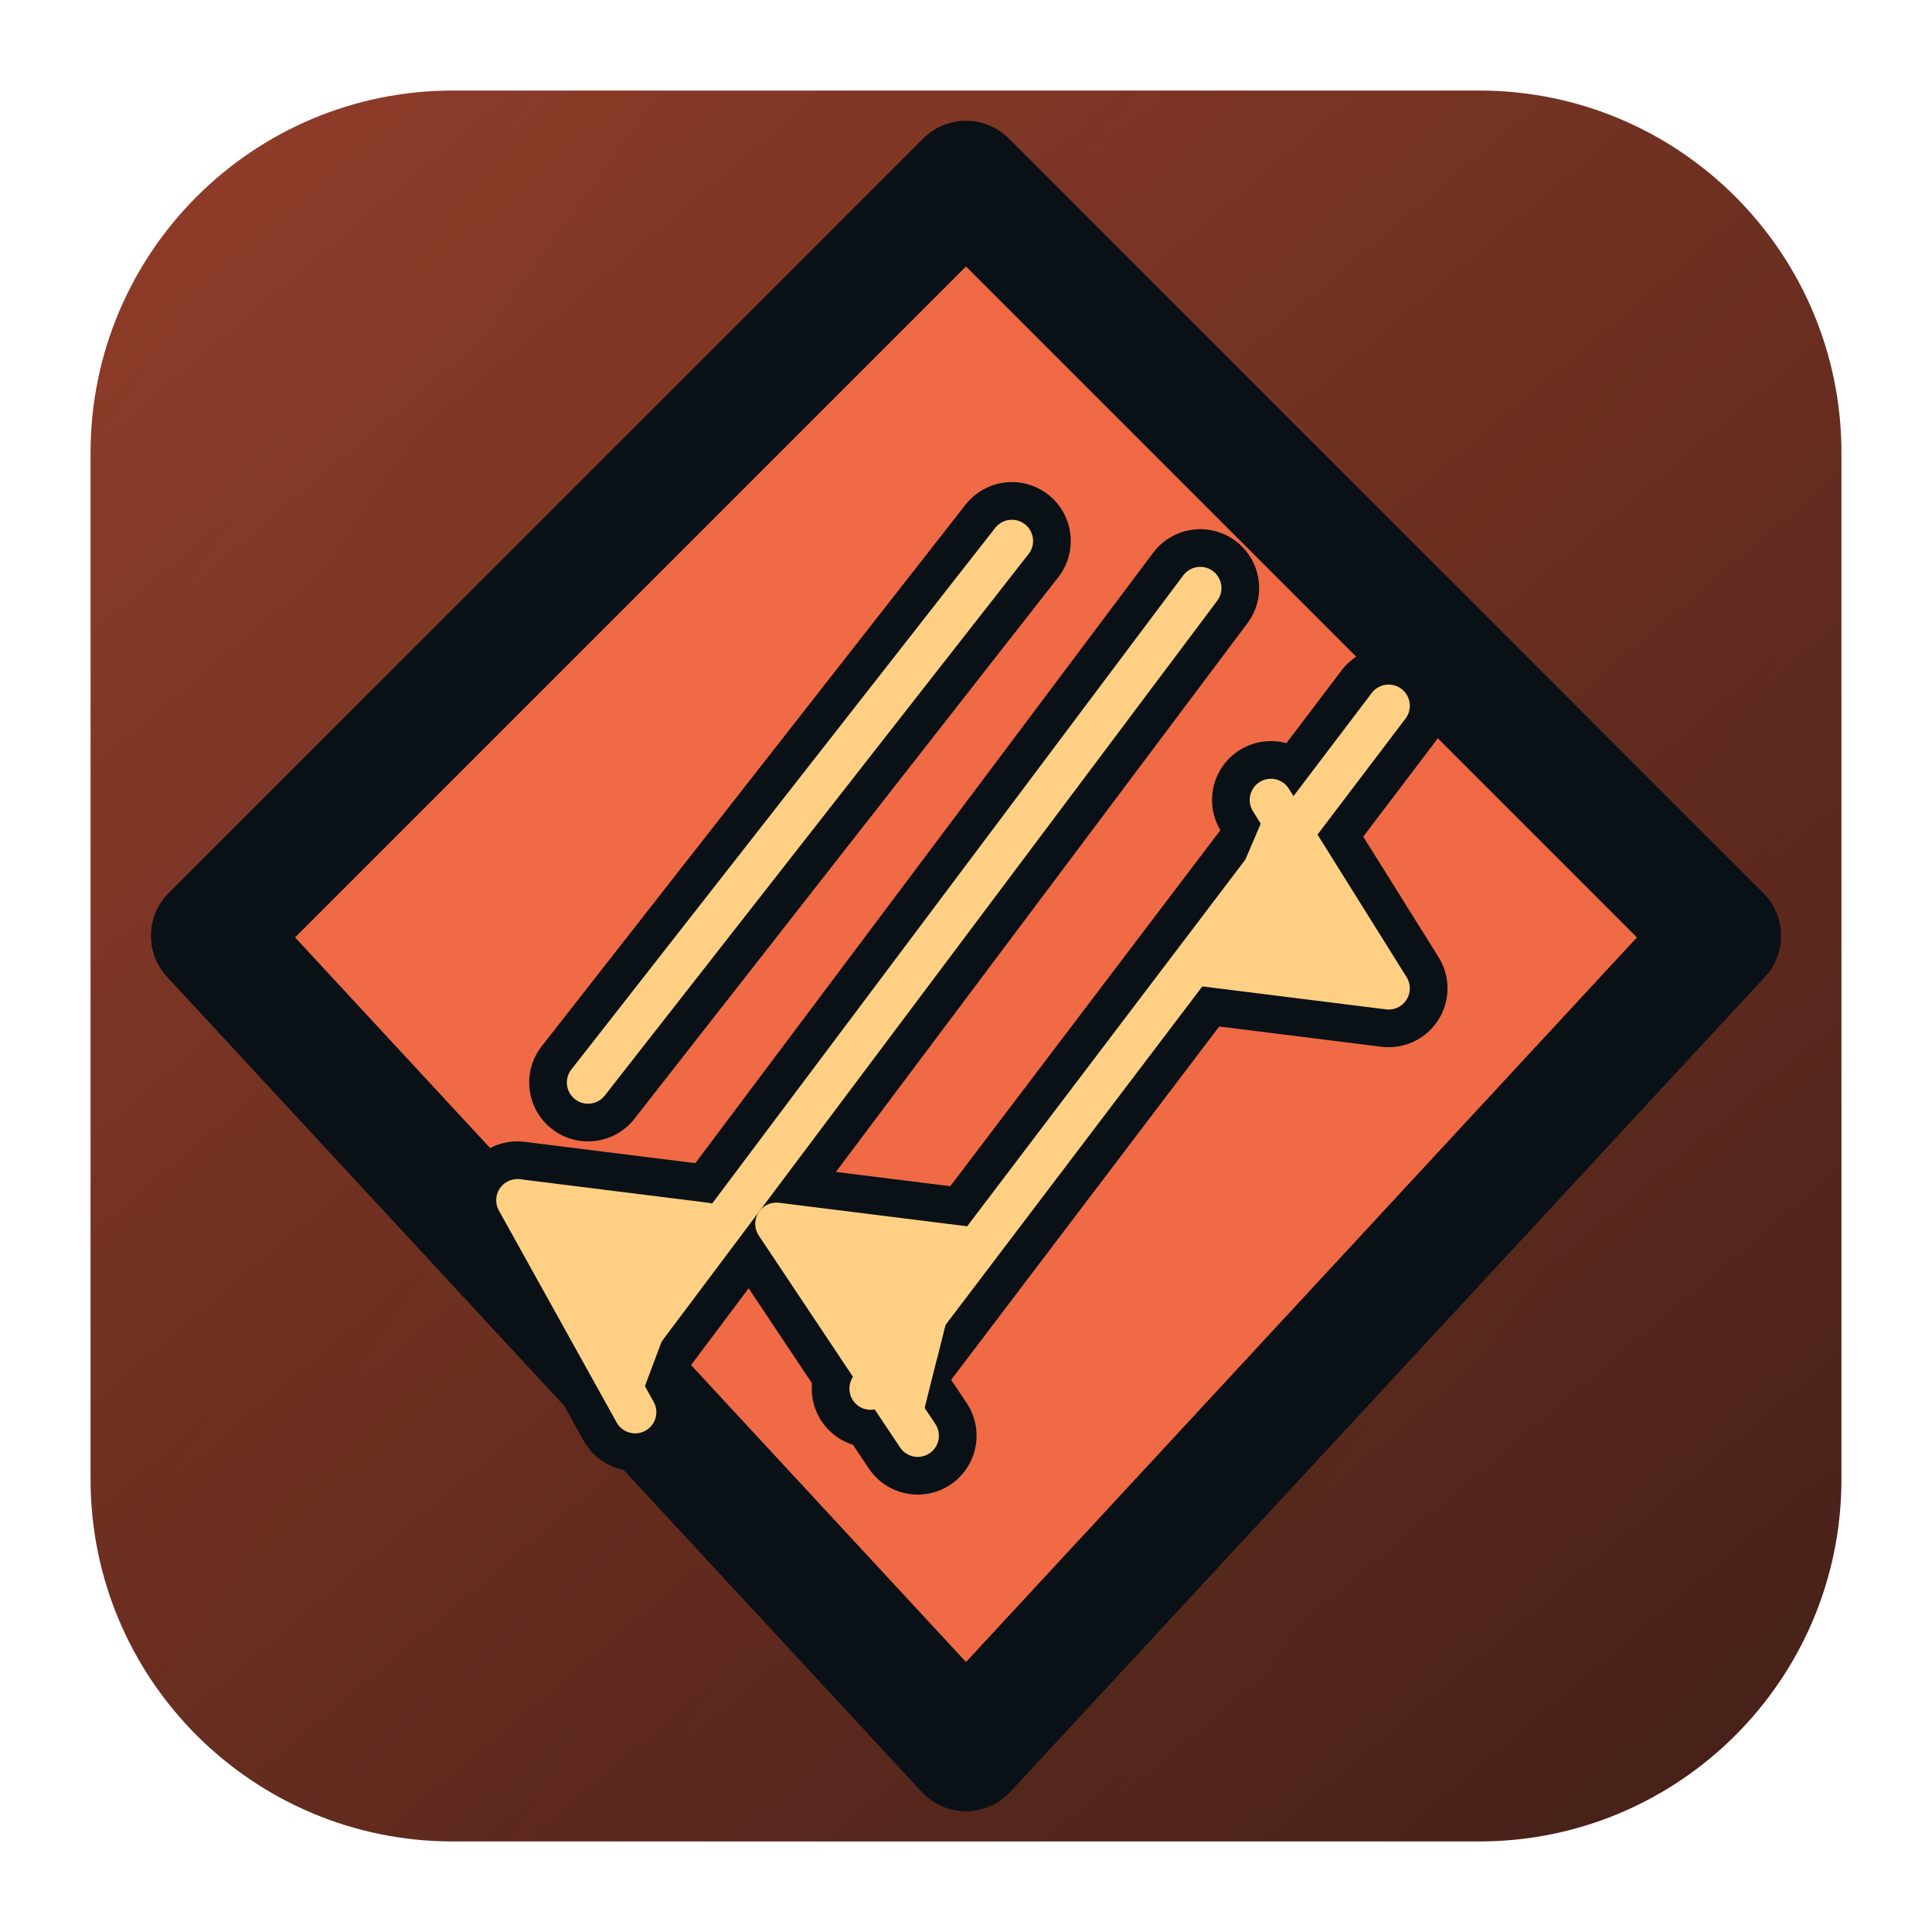
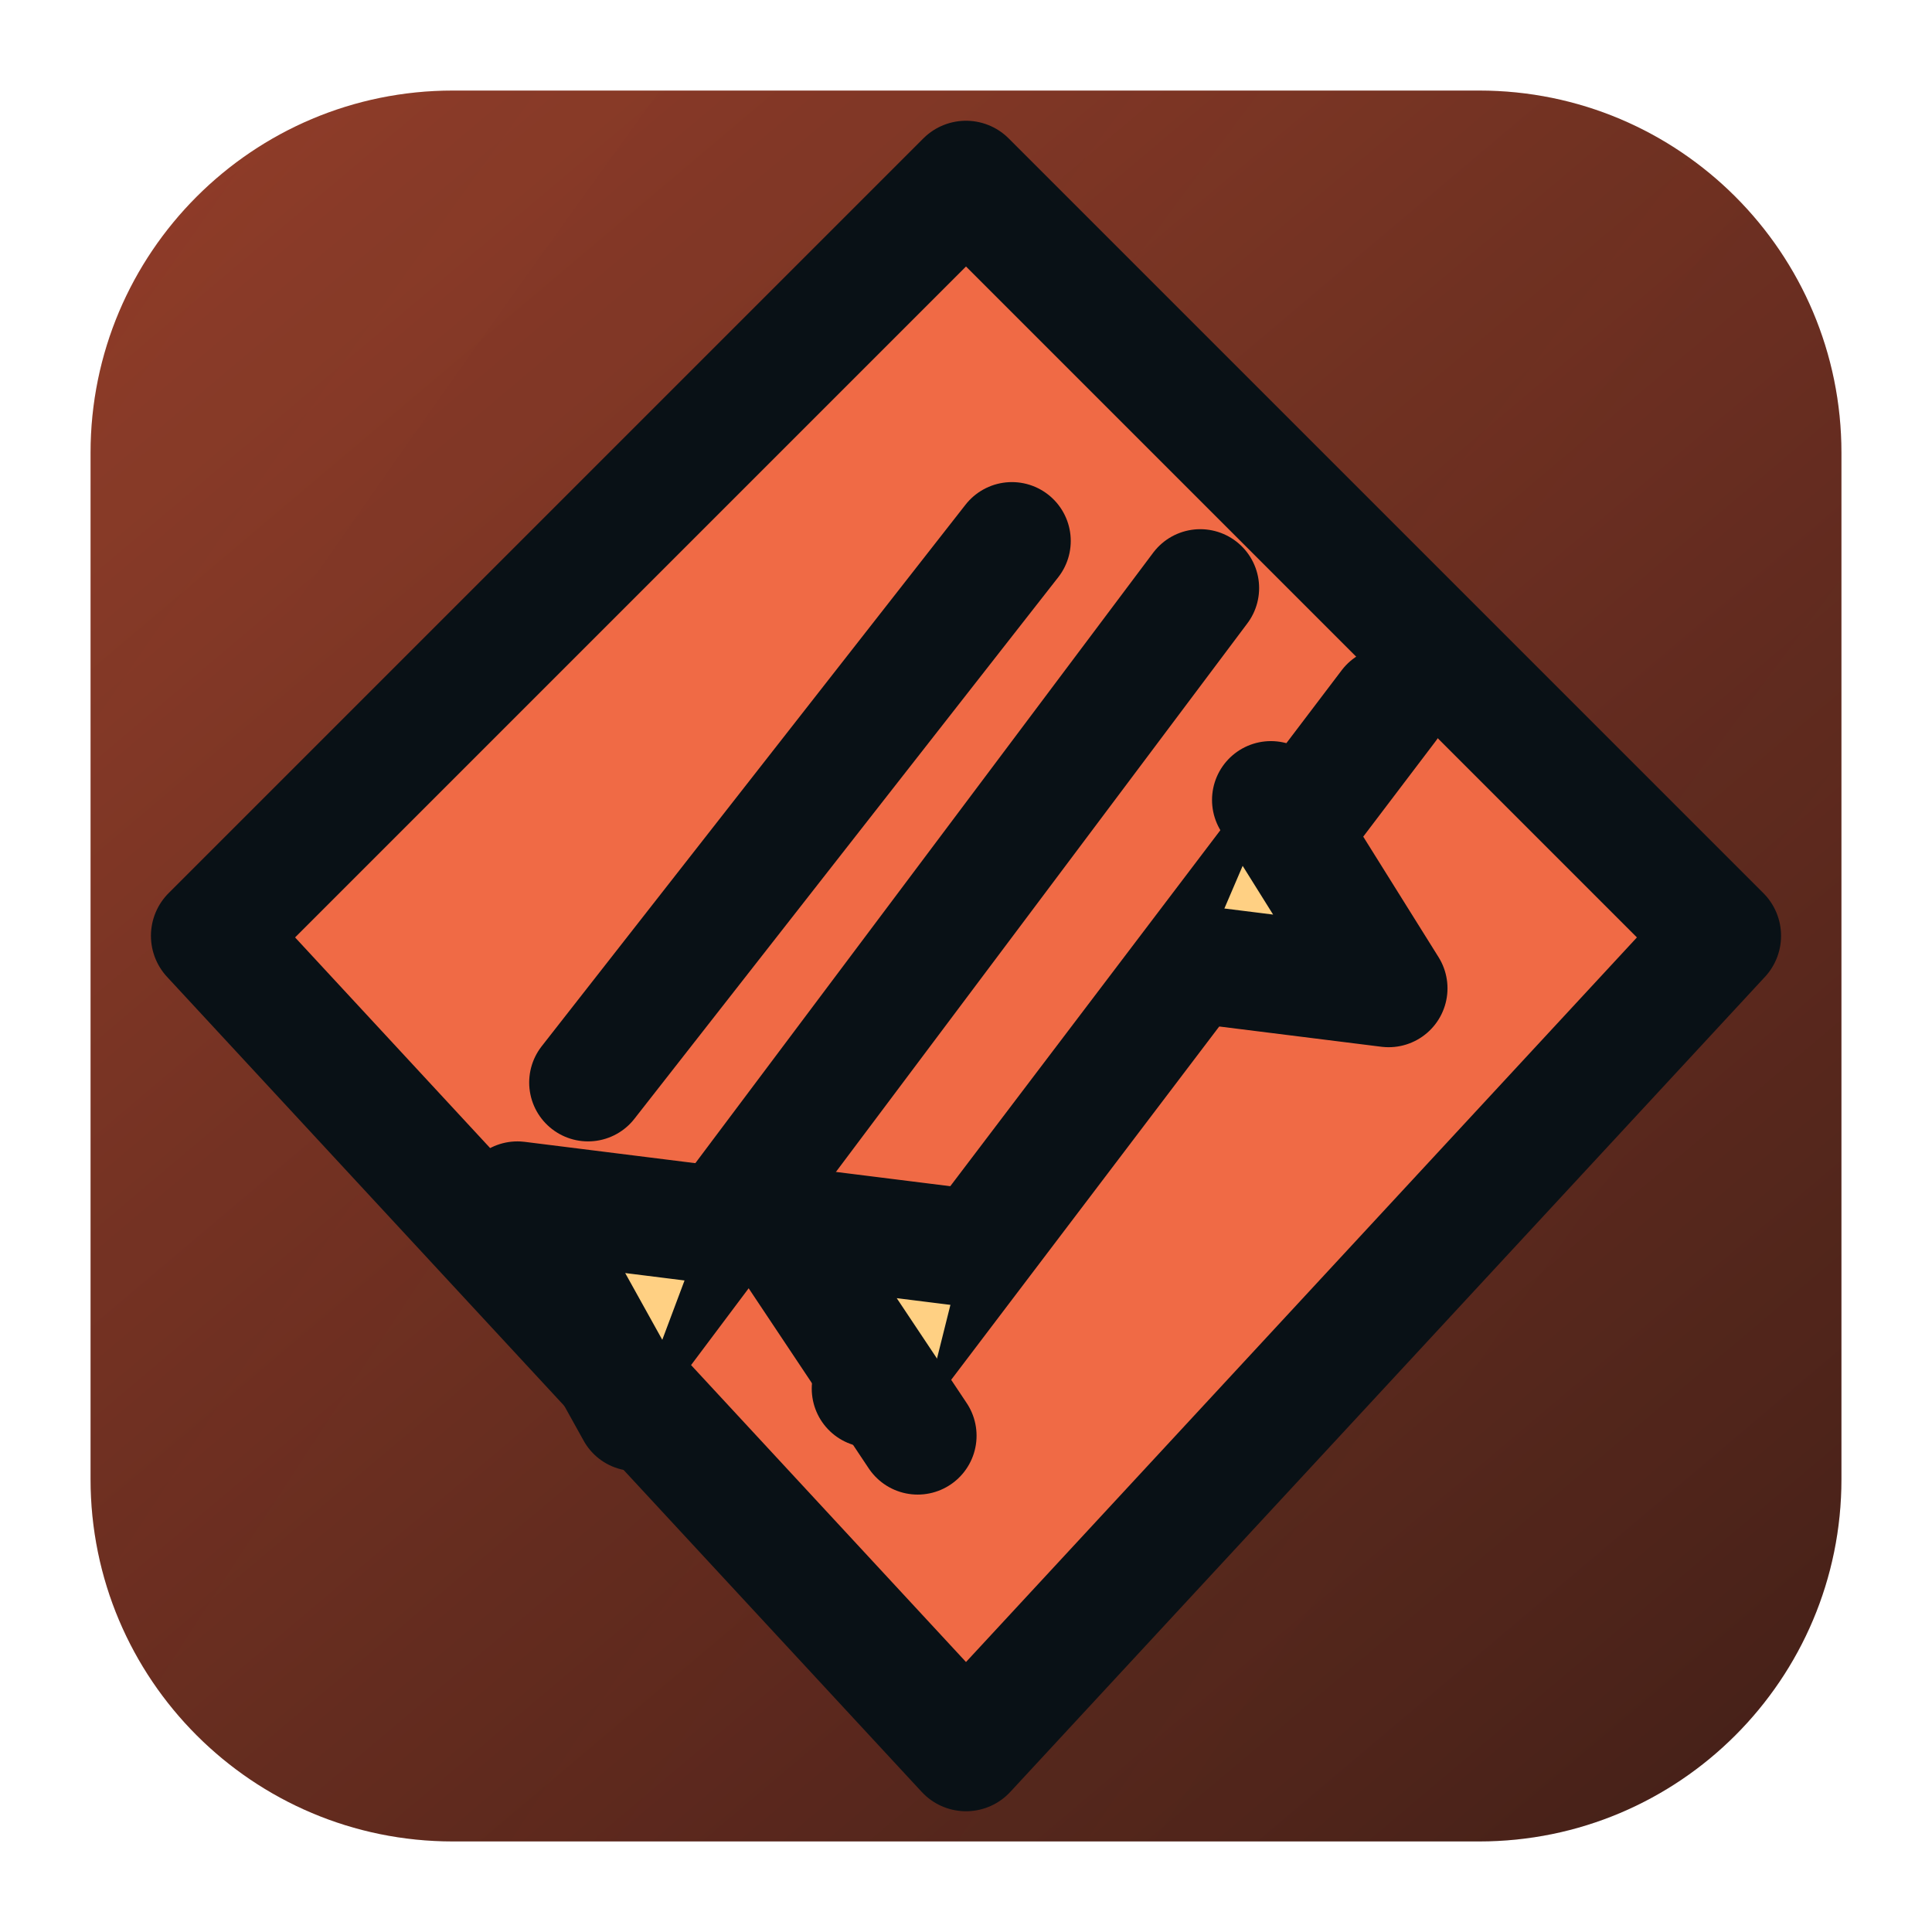
<svg xmlns="http://www.w3.org/2000/svg" viewBox="0 0 64 64" data-icon-canvas="full" data-icon-style="warrior-block" data-icon-kind="skill" data-icon-key="bear-skill-mangle">
  <defs>
    <linearGradient id="bg" x1="8" y1="4" x2="57" y2="62" gradientUnits="userSpaceOnUse">
      <stop stop-color="#873725" />
      <stop offset="1" stop-color="#351713" />
    </linearGradient>
    <radialGradient id="glow" cx="0" cy="0" r="1" gradientTransform="translate(23 18) rotate(48) scale(38)">
      <stop stop-color="#ffd083" stop-opacity=".3" />
      <stop offset="1" stop-color="#f06a45" stop-opacity="0" />
    </radialGradient>
  </defs>
  <rect x="3" y="3" width="58" height="58" rx="12" fill="url(#bg)" />
  <rect x="3" y="3" width="58" height="58" rx="12" fill="url(#glow)" />
-   <g data-icon-layer="core" fill="#f06a45" stroke="#091116" stroke-width="4" stroke-linejoin="round">
+   <g data-icon-layer="core" fill="#f06a45" fill-opacity="1" stroke="#091116" stroke-width="4" stroke-linejoin="round">
    <path d="M32 6 57 31 32 58 7 31Z" />
  </g>
  <g data-icon-layer="symbol-outline" transform="translate(7 7) scale(.78)" fill="#ffd083" stroke="#091116" stroke-width="5" stroke-linecap="round" stroke-linejoin="round">
    <path d="M18 48L42 16m-14 34 22-29M16 37l18-23" />
    <path d="M18 51l-5-9 8 1m9 9-6-9 8 1m10-12 8 1-5-8" />
  </g>
-   <g data-icon-layer="highlight" transform="translate(7 7) scale(.78)" fill="#ffd083" stroke="#ffd083" stroke-width="1.8" stroke-linecap="round" stroke-linejoin="round">
-     <path d="M18 48L42 16m-14 34 22-29M16 37l18-23" />
-     <path d="M18 51l-5-9 8 1m9 9-6-9 8 1m10-12 8 1-5-8" />
-   </g>
</svg>
